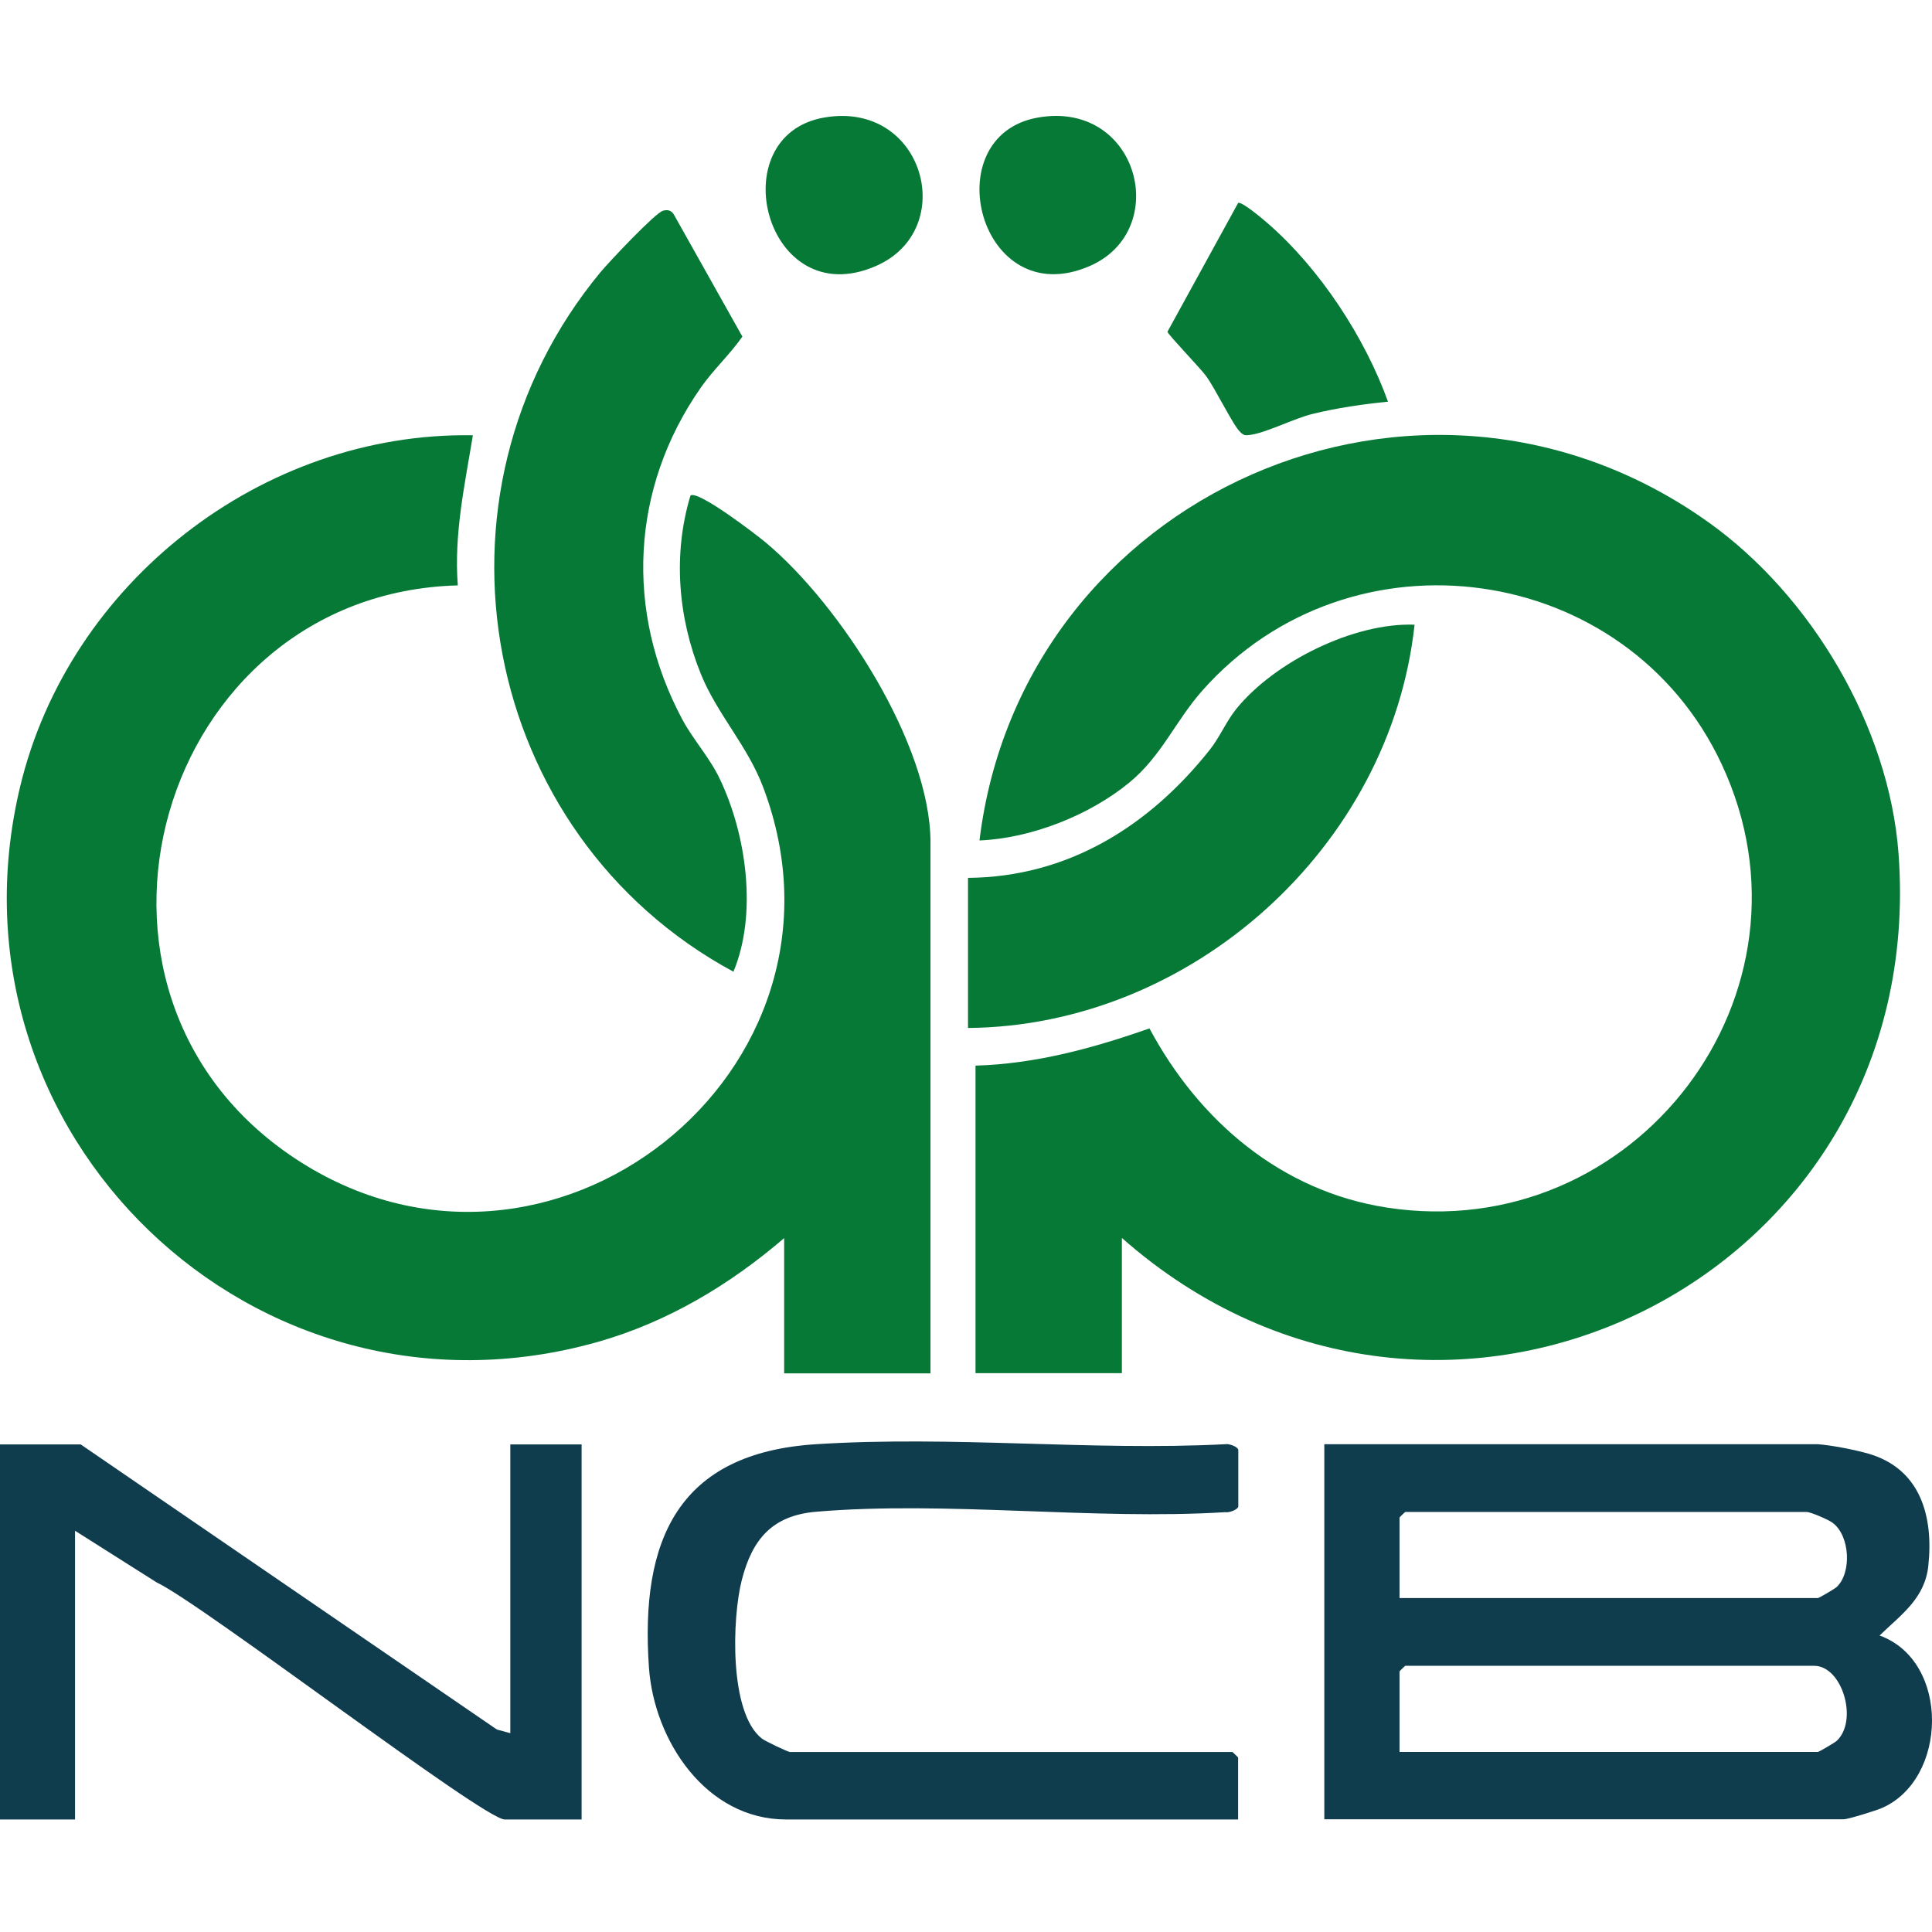
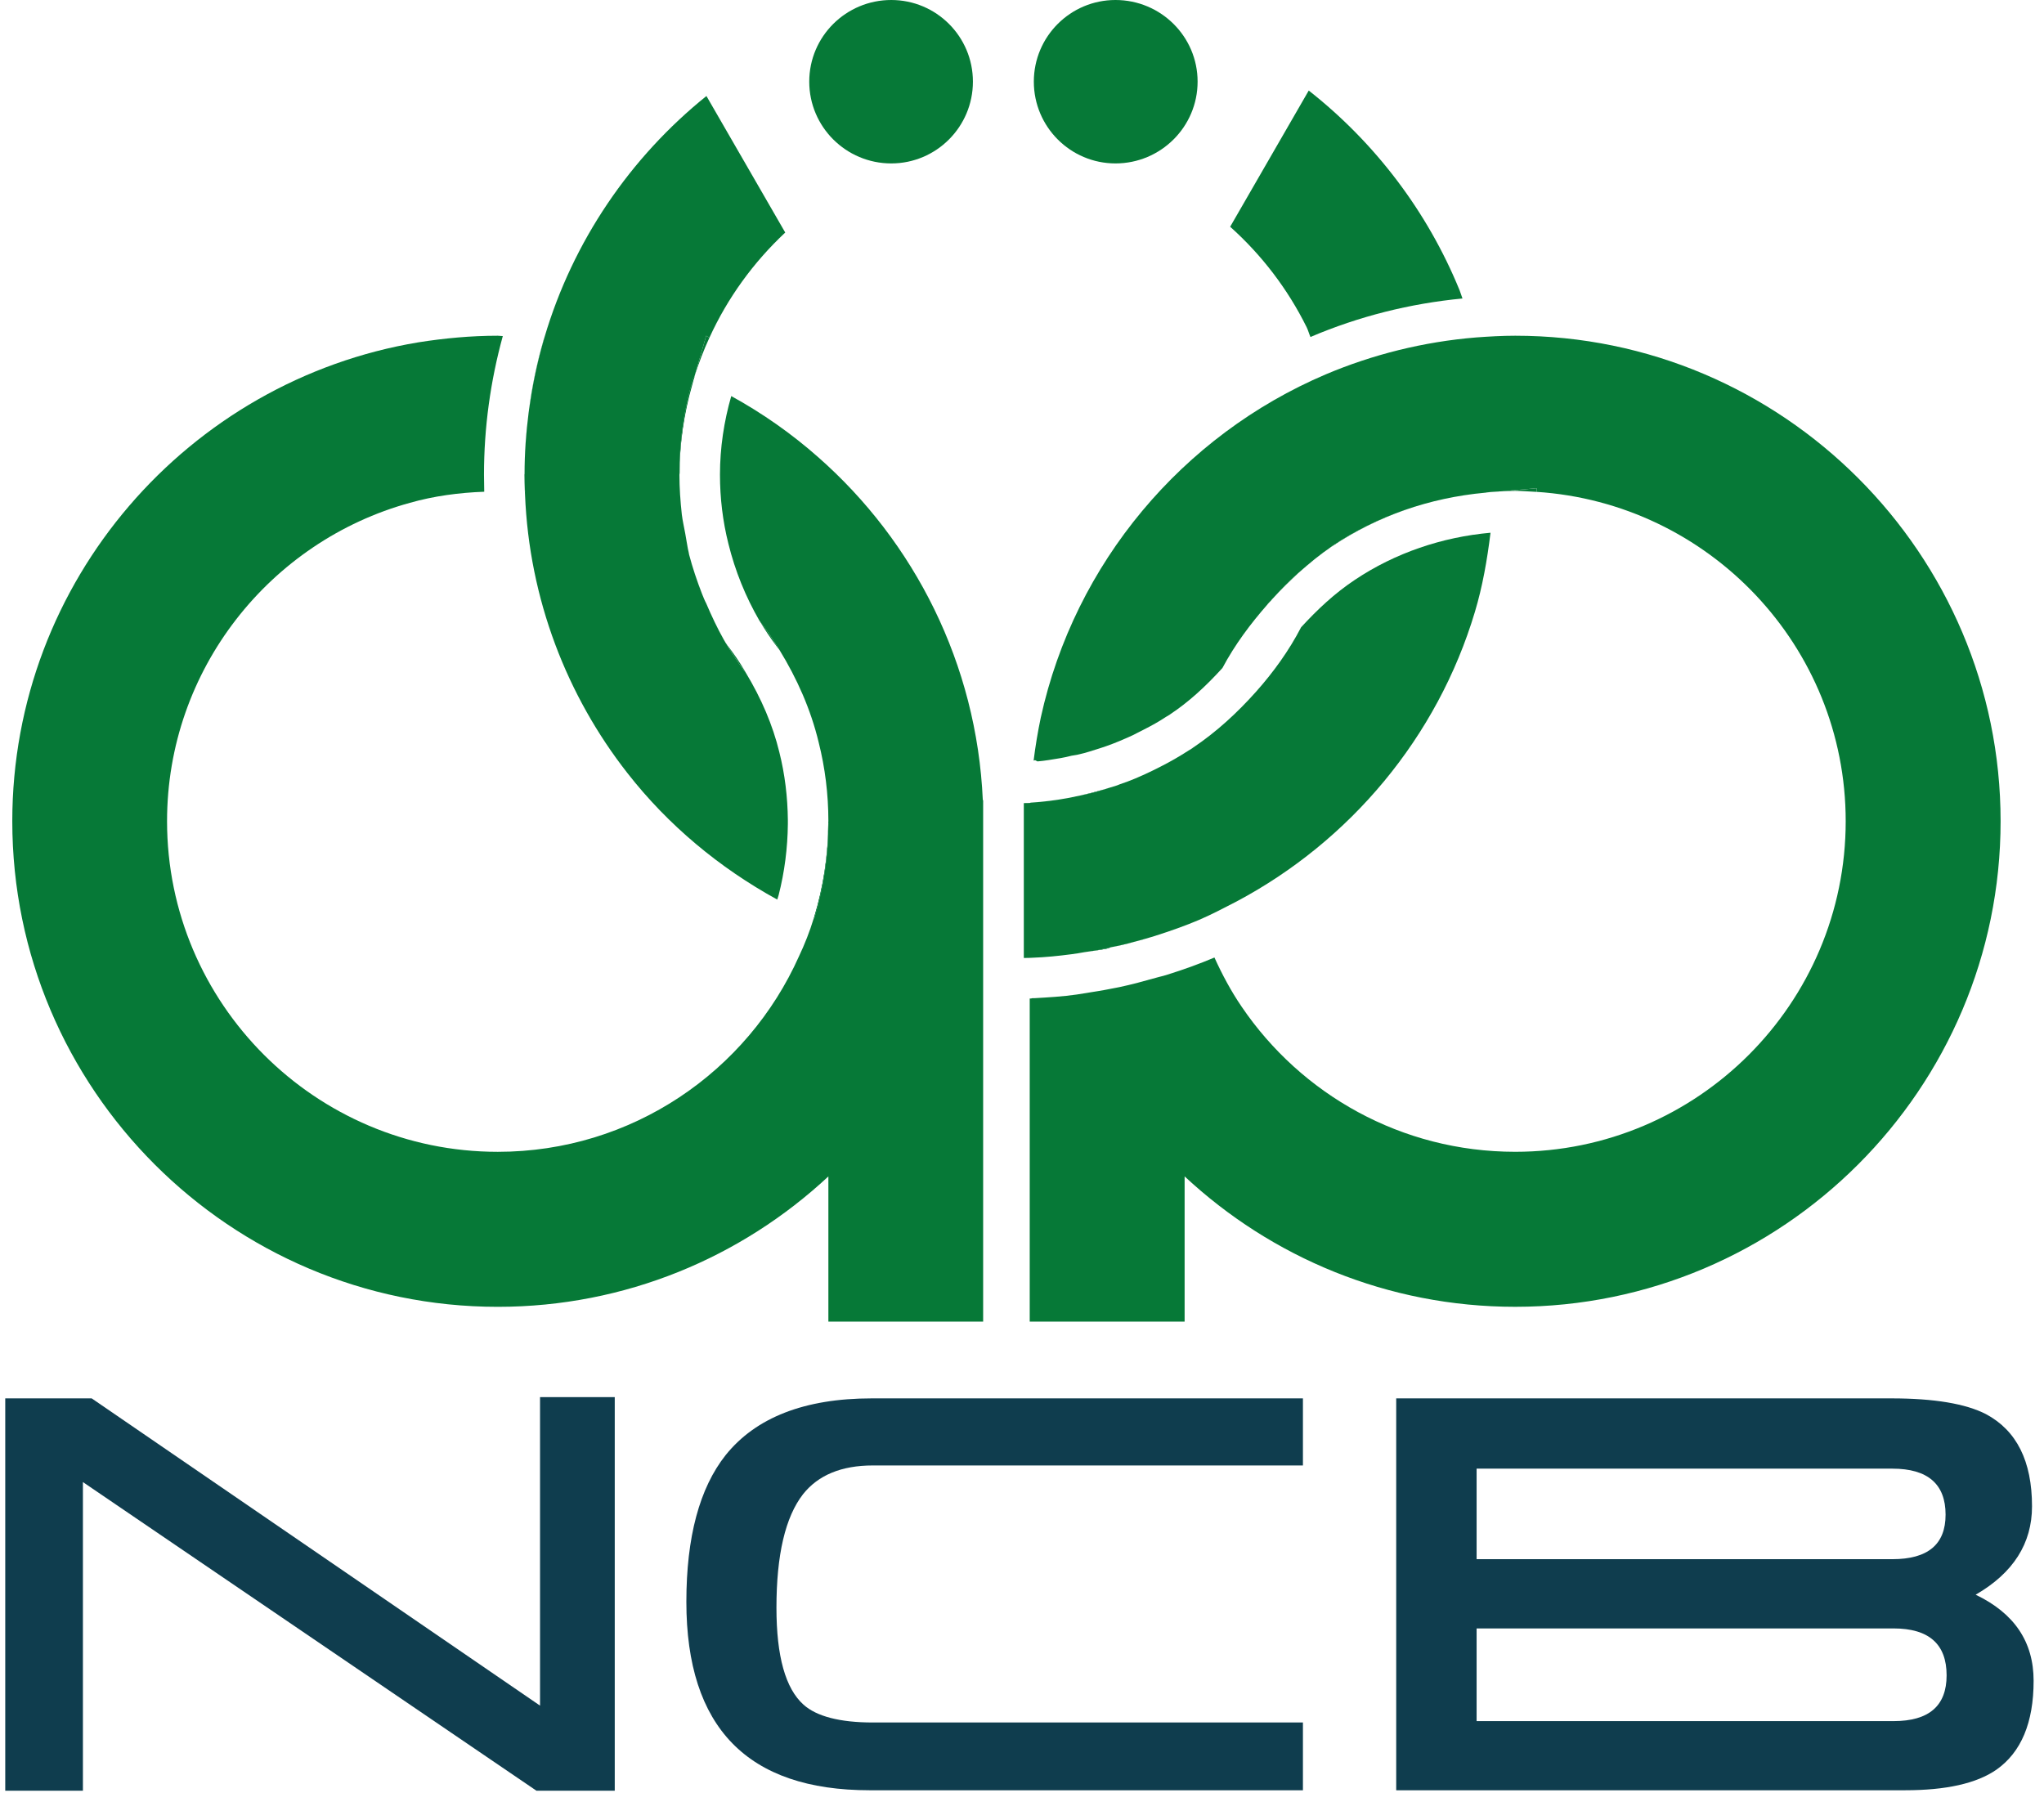
- <svg xmlns="http://www.w3.org/2000/svg" width="50" height="50" viewBox="0 0 50 50" fill="none">
-   <path d="M20.294 32.042C18.882 33.254 17.264 34.222 15.462 34.731C6.589 37.236 -1.619 29.337 0.518 20.371C1.779 15.085 6.778 11.173 12.238 11.265C12.027 12.553 11.745 13.83 11.848 15.15C4.089 15.356 1.092 25.663 7.644 29.986C14.191 34.309 22.512 27.724 19.758 20.393C19.353 19.305 18.563 18.488 18.141 17.45C17.546 15.989 17.41 14.338 17.87 12.823C18.07 12.683 19.558 13.825 19.812 14.036C21.728 15.632 24.081 19.251 24.081 21.805V35.542H20.294V32.047V32.042Z" fill="#067937" />
-   <path d="M29.034 32.042V35.537H25.246V27.578C26.799 27.535 28.298 27.124 29.748 26.615C31.025 29.001 33.151 30.83 35.894 31.252C42.311 32.242 47.327 25.701 44.556 19.776C42.1 14.528 34.963 13.538 31.122 17.866C30.429 18.645 30.061 19.565 29.234 20.247C28.206 21.096 26.685 21.697 25.349 21.751C26.442 12.786 36.765 8.203 44.215 13.516C46.872 15.41 48.89 18.802 49.134 22.092C49.951 33.178 37.285 39.319 29.039 32.042H29.034Z" fill="#067937" />
-   <path d="M47.041 37.376C47.409 37.403 47.988 37.517 48.351 37.62C49.703 38.009 50.044 39.243 49.904 40.53C49.812 41.374 49.195 41.791 48.643 42.327C50.477 42.987 50.412 46.06 48.692 46.796C48.54 46.861 47.826 47.083 47.718 47.083H34.273V37.376H47.041ZM36.22 41.358H47.047C47.074 41.358 47.48 41.12 47.534 41.071C47.923 40.703 47.88 39.757 47.436 39.416C47.328 39.329 46.852 39.129 46.755 39.129H36.366C36.366 39.129 36.22 39.264 36.22 39.275V41.364V41.358ZM36.22 45.34H47.047C47.074 45.34 47.48 45.102 47.534 45.053C48.096 44.529 47.68 43.111 46.949 43.111H36.366C36.366 43.111 36.22 43.246 36.22 43.257V45.346V45.34Z" fill="#0F3D4E" />
-   <path d="M17.157 5.454C17.271 5.422 17.363 5.438 17.433 5.541L19.213 8.711C18.883 9.182 18.472 9.555 18.137 10.031C16.324 12.628 16.167 15.826 17.655 18.613C17.931 19.132 18.375 19.619 18.629 20.16C19.322 21.61 19.603 23.66 18.981 25.148C12.412 21.599 10.757 12.823 15.54 7.045C15.751 6.79 16.957 5.508 17.157 5.454Z" fill="#067937" />
-   <path d="M32.042 47.088H20.344C18.277 47.088 16.93 45.054 16.795 43.16C16.562 39.849 17.547 37.604 21.118 37.376C24.689 37.149 28.238 37.555 31.712 37.376C31.809 37.355 32.047 37.447 32.047 37.528V38.983C32.047 39.064 31.809 39.156 31.712 39.135C28.292 39.346 24.494 38.837 21.118 39.124C19.987 39.221 19.468 39.833 19.197 40.893C18.948 41.862 18.862 44.324 19.717 44.994C19.798 45.059 20.393 45.341 20.442 45.341H31.896C31.896 45.341 32.042 45.476 32.042 45.487V47.088Z" fill="#0F3D4E" />
-   <path d="M13.207 44.853V37.381H15.052V47.088H13.061C12.515 47.088 5.237 41.51 4.053 40.952L1.942 39.616V47.088H0V37.381H2.088L12.861 44.761L13.202 44.853H13.207Z" fill="#0F3D4E" />
-   <path d="M25.052 22.719C27.638 22.698 29.737 21.383 31.306 19.408C31.566 19.083 31.739 18.661 31.994 18.348C32.984 17.125 35.04 16.108 36.609 16.167C35.986 21.924 30.836 26.555 25.052 26.604V22.719Z" fill="#067937" />
-   <path d="M35.926 10.395C35.277 10.459 34.601 10.557 33.962 10.714C33.497 10.827 32.756 11.206 32.355 11.255C32.22 11.271 32.193 11.276 32.09 11.174C31.906 10.995 31.452 10.054 31.208 9.724C31.068 9.534 30.229 8.658 30.213 8.587L32.042 5.254C32.123 5.195 32.713 5.693 32.815 5.785C34.157 6.953 35.321 8.728 35.921 10.395H35.926Z" fill="#067937" />
-   <path d="M21.335 3.041C23.921 2.597 24.83 5.952 22.661 6.888C19.804 8.127 18.641 3.501 21.335 3.041Z" fill="#067937" />
-   <path d="M26.869 3.041C29.466 2.592 30.337 5.963 28.195 6.888C25.338 8.121 24.175 3.506 26.869 3.041Z" fill="#067937" />
+ <svg xmlns="http://www.w3.org/2000/svg" width="57" height="50" viewBox="0 0 93 82" fill="none">
+   <path d="M54.531 3.734C54.531 5.802 52.843 7.474 50.775 7.474C48.718 7.474 47.041 5.802 47.041 3.734C47.041 1.667 48.718 0 50.775 0C52.843 0 54.531 1.667 54.531 3.734Z" fill="#067937" />
+   <path d="M35.411 29.729C35.13 29.271 34.828 28.812 34.5 28.391C34.734 28.792 34.995 29.182 35.281 29.562C35.318 29.62 35.37 29.667 35.411 29.729Z" fill="#067937" />
+   <path d="M23.749 21.677C23.749 21.692 23.744 21.692 23.744 21.708C23.744 21.974 23.755 22.234 23.765 22.494H23.77C23.755 22.224 23.749 21.948 23.749 21.677Z" fill="#067937" />
+   <path d="M30.833 21.625C30.833 21.64 30.838 21.656 30.838 21.672C30.838 20.166 31.062 18.713 31.479 17.333C31.489 17.307 31.5 17.291 31.515 17.265C31.5 17.265 31.489 17.265 31.479 17.255C31.057 18.635 30.833 20.099 30.833 21.625Z" fill="#067937" />
+   <path d="M36.974 42.005C36.984 42.015 36.989 42.015 36.995 42.02C37.422 40.635 37.645 39.161 37.645 37.645C37.645 37.62 37.64 37.614 37.64 37.599C37.64 39.114 37.411 40.573 36.995 41.948C36.995 41.963 36.984 41.984 36.974 42.005Z" fill="#067937" />
+   <path d="M32.057 27.594C32.301 28.167 32.562 28.724 32.864 29.26C32.562 28.719 32.301 28.167 32.057 27.594Z" fill="#067937" />
+   <path d="M31.27 25.349C31.432 25.958 31.635 26.567 31.864 27.156C31.63 26.562 31.432 25.953 31.27 25.349Z" fill="#067937" />
+   <path d="M23.749 21.677C23.749 21.692 23.744 21.703 23.744 21.708C23.744 21.948 23.755 22.187 23.765 22.427V22.494H23.77C23.755 22.224 23.749 21.953 23.749 21.677Z" fill="#067937" />
+   <path d="M33.865 30.76C33.854 30.75 33.849 30.719 33.828 30.692C33.562 30.239 33.297 29.864 33.036 29.526L32.969 29.427L32.938 29.385C33.198 29.823 33.479 30.245 33.781 30.661C33.802 30.698 33.849 30.724 33.865 30.76Z" fill="#067937" />
+   <path d="M31.479 17.255C31.057 18.635 30.833 20.099 30.833 21.625C30.833 21.64 30.833 21.656 30.838 21.672C30.838 20.323 31.031 18.958 31.416 17.609L31.531 17.182C31.52 17.219 31.515 17.234 31.515 17.26C31.5 17.26 31.489 17.26 31.479 17.255Z" fill="#067937" />
+   <path d="M36.994 42.021C36.989 42.016 36.984 42.016 36.973 42.005C36.791 42.604 36.562 43.182 36.301 43.734C33.947 49.005 28.661 52.677 22.525 52.677C14.187 52.677 7.4 45.896 7.4 37.557C7.4 30.62 12.114 24.75 18.51 22.995C19.593 22.687 20.744 22.531 21.906 22.489C21.906 22.234 21.895 21.974 21.895 21.708C21.895 19.562 22.187 17.437 22.755 15.37C22.676 15.37 22.604 15.354 22.525 15.354C21.296 15.354 20.078 15.469 18.895 15.656C8.38 17.401 0.322 26.562 0.322 37.557C0.322 49.802 10.286 59.766 22.525 59.766C28.364 59.766 33.676 57.5 37.645 53.802V60.443H44.723V36.594H44.708C44.432 30.359 41.572 24.771 37.182 20.911C35.968 19.838 34.635 18.901 33.203 18.114C32.869 19.276 32.687 20.484 32.687 21.708C32.687 22.771 32.812 23.833 33.072 24.864C33.38 26.114 33.859 27.291 34.494 28.39C34.828 28.812 35.13 29.271 35.411 29.729C36.208 31.031 36.838 32.437 37.203 33.958C37.494 35.114 37.645 36.323 37.645 37.557C37.645 37.578 37.64 37.583 37.64 37.599C37.64 37.614 37.645 37.62 37.645 37.646C37.645 39.161 37.421 40.635 36.994 42.021Z" fill="#067937" />
+   <path d="M36.974 42.005C36.984 42.015 36.989 42.015 36.995 42.02C37.422 40.635 37.645 39.161 37.645 37.645C37.645 37.62 37.64 37.614 37.64 37.599C37.64 39.114 37.411 40.573 36.995 41.948C36.995 41.963 36.984 41.984 36.974 42.005Z" fill="#067937" />
+   <path d="M30.833 21.708C30.833 22.317 30.875 22.922 30.942 23.536C30.875 22.937 30.833 22.328 30.833 21.708Z" fill="#067937" />
+   <path d="M23.766 22.495C23.766 22.526 23.766 22.547 23.771 22.578V22.614L23.766 22.495Z" fill="#067937" />
+   <path d="M23.75 21.677C23.75 20.734 23.818 19.791 23.943 18.854C23.823 19.765 23.75 20.719 23.75 21.677Z" fill="#067937" />
+   <path d="M23.953 18.745C24.088 17.781 24.276 16.812 24.537 15.865L24.662 15.422C24.646 15.469 24.635 15.5 24.62 15.547C24.323 16.578 24.094 17.651 23.953 18.745Z" fill="#067937" />
+   <path d="M31.27 25.349C31.27 25.333 31.265 25.323 31.265 25.317C31.192 25.01 31.156 24.703 31.099 24.401C31.156 24.692 31.192 25.01 31.265 25.312C31.265 25.323 31.27 25.333 31.27 25.349Z" fill="#067937" />
+   <path d="M31.531 17.182C31.724 16.588 31.943 16.01 32.203 15.448L32.057 15.354L31.531 17.182Z" fill="#067937" />
+   <path d="M32.937 29.385C32.911 29.338 32.89 29.302 32.869 29.26C32.88 29.281 32.89 29.302 32.906 29.328L32.937 29.385Z" fill="#067937" />
+   <path d="M54.119 34.323C54.187 34.281 54.244 34.25 54.307 34.208V34.203C54.307 34.208 54.307 34.208 54.296 34.208C54.239 34.25 54.176 34.292 54.119 34.323Z" fill="#067937" />
+   <path d="M68.124 22.484C65.395 22.641 62.843 23.537 60.682 24.974V24.984C60.682 24.979 60.682 24.974 60.692 24.974C62.843 23.542 65.395 22.641 68.124 22.484Z" fill="#067937" />
+   <path d="M50.562 43.323C50.161 43.422 49.765 43.489 49.353 43.547C49.682 43.495 50.015 43.458 50.338 43.391C50.416 43.38 50.489 43.349 50.562 43.323Z" fill="#067937" />
+   <path d="M50.562 43.323C51.083 43.229 51.599 43.083 52.115 42.942C51.599 43.083 51.083 43.218 50.562 43.323Z" fill="#067937" />
+   <path d="M48.588 36.5C48.036 36.599 47.468 36.677 46.9 36.708C47.468 36.672 48.036 36.599 48.588 36.5Z" fill="#067937" />
+   <path d="M49.568 36.297C49.901 36.219 50.224 36.114 50.552 36.01C50.099 36.156 49.641 36.276 49.172 36.38C49.307 36.344 49.438 36.328 49.568 36.297Z" fill="#067937" />
+   <path d="M68.135 22.484H68.124C68.015 22.489 67.911 22.505 67.807 22.515L68.38 22.474C68.296 22.474 68.213 22.474 68.135 22.484Z" fill="#067937" />
+   <path d="M67.698 22.526C65.12 22.765 62.724 23.614 60.677 24.974V24.984C60.666 24.989 60.666 24.995 60.661 24.995C60.677 24.995 60.682 24.979 60.692 24.974C62.76 23.594 65.177 22.755 67.698 22.526Z" fill="#067937" />
+   <path d="M57.969 27.375C58.359 26.948 58.75 26.573 59.13 26.213C58.714 26.578 58.339 26.969 57.969 27.375Z" fill="#067937" />
+   <path d="M23.953 18.745C23.948 18.776 23.948 18.812 23.938 18.854C23.818 19.792 23.75 20.734 23.75 21.677C23.75 21.953 23.755 22.224 23.771 22.495H23.766L23.771 22.615C23.963 27.406 25.688 31.823 28.453 35.354C30.307 37.729 32.656 39.688 35.307 41.141L35.37 40.938C35.641 39.88 35.781 38.781 35.792 37.688V37.5C35.781 36.453 35.656 35.406 35.401 34.396C35.104 33.172 34.583 31.948 33.865 30.76C33.849 30.724 33.802 30.698 33.781 30.662C33.479 30.245 33.198 29.823 32.938 29.385L32.906 29.328C32.891 29.302 32.88 29.281 32.865 29.26C32.562 28.724 32.302 28.167 32.057 27.594C31.984 27.458 31.927 27.307 31.865 27.156C31.635 26.568 31.432 25.958 31.271 25.349C31.271 25.333 31.266 25.323 31.266 25.312C31.193 25.01 31.156 24.693 31.099 24.401C31.047 24.109 30.979 23.828 30.943 23.537C30.875 22.922 30.833 22.318 30.833 21.713C30.833 21.693 30.838 21.677 30.838 21.672C30.833 21.656 30.833 21.641 30.833 21.625C30.833 20.099 31.057 18.635 31.479 17.255C31.49 17.266 31.5 17.266 31.516 17.266C31.516 17.234 31.521 17.219 31.531 17.182L32.057 15.354L32.203 15.448C33.036 13.62 34.219 11.995 35.672 10.635L32.068 4.391C28.583 7.198 25.963 11.026 24.662 15.422L24.537 15.865C24.276 16.812 24.088 17.781 23.953 18.745Z" fill="#067937" />
+   <path d="M59.52 14.969C59.588 15.109 59.63 15.271 59.692 15.412C61.916 14.463 64.255 13.88 66.645 13.651C66.593 13.521 66.562 13.396 66.515 13.281C65.041 9.667 62.64 6.521 59.614 4.141L56.02 10.37C57.458 11.656 58.656 13.219 59.52 14.969Z" fill="#067937" />
+   <path d="M61.729 26.515C60.802 27.13 60.01 27.875 59.265 28.687C58.708 29.76 58.005 30.734 57.208 31.63C56.349 32.593 55.39 33.479 54.307 34.203V34.208C54.245 34.255 54.187 34.281 54.12 34.323C53.718 34.583 53.302 34.823 52.875 35.041C52.708 35.125 52.531 35.218 52.349 35.302C51.901 35.515 51.448 35.713 50.968 35.87C50.833 35.932 50.692 35.968 50.552 36.01C50.224 36.114 49.901 36.218 49.567 36.297C49.437 36.328 49.307 36.343 49.172 36.38C48.984 36.422 48.786 36.463 48.588 36.5C48.036 36.599 47.468 36.677 46.901 36.708C46.88 36.708 46.87 36.724 46.854 36.724H46.838C46.76 36.724 46.666 36.724 46.583 36.729V43.812C46.666 43.807 46.76 43.812 46.838 43.807C46.88 43.807 46.911 43.802 46.953 43.802C47.562 43.781 48.177 43.718 48.765 43.64C48.963 43.614 49.161 43.583 49.349 43.547C49.765 43.489 50.161 43.422 50.562 43.323C51.083 43.229 51.599 43.083 52.114 42.942C52.265 42.89 52.442 42.854 52.599 42.797C53.286 42.578 53.958 42.343 54.604 42.067C55.187 41.817 55.745 41.52 56.302 41.234C61.5 38.474 65.495 33.724 67.213 27.984C67.562 26.823 67.776 25.599 67.927 24.364C65.713 24.562 63.567 25.286 61.729 26.515Z" fill="#067937" />
+   <path d="M50.552 36.01C50.099 36.156 49.641 36.276 49.172 36.38C49.302 36.344 49.438 36.328 49.568 36.297C49.901 36.219 50.229 36.114 50.552 36.01Z" fill="#067937" />
+   <path d="M50.338 43.391C50.416 43.38 50.489 43.349 50.562 43.323C50.161 43.422 49.765 43.489 49.353 43.547C49.682 43.495 50.015 43.458 50.338 43.391Z" fill="#067937" />
+   <path d="M57.896 27.458L57.745 27.615L57.734 27.635C57.807 27.547 57.891 27.463 57.969 27.375C57.948 27.396 57.922 27.422 57.896 27.458Z" fill="#067937" />
+   <path d="M59.13 26.213C59.62 25.786 60.12 25.364 60.661 24.995C60.151 25.349 59.645 25.755 59.13 26.213Z" fill="#067937" />
+   <path d="M69.057 15.354C68.447 15.354 67.853 15.39 67.275 15.432C64.848 15.63 62.525 16.218 60.385 17.124C53.843 19.911 48.911 25.744 47.359 32.817C47.223 33.463 47.114 34.119 47.031 34.786L47.098 34.765L47.208 34.822C47.536 34.796 47.885 34.734 48.265 34.671C48.442 34.64 48.609 34.603 48.765 34.562C48.848 34.546 48.937 34.536 49.02 34.52L49.13 34.494C49.416 34.432 49.703 34.333 50.057 34.223C50.15 34.187 50.249 34.166 50.353 34.124C50.739 33.989 51.135 33.822 51.578 33.619C51.723 33.546 51.874 33.463 52.025 33.39C52.421 33.192 52.781 32.989 53.093 32.781C53.14 32.749 53.208 32.713 53.244 32.692L53.286 32.661C54.103 32.119 54.88 31.416 55.666 30.551C56.234 29.484 56.947 28.531 57.734 27.635L57.744 27.614L57.895 27.458C57.921 27.421 57.947 27.395 57.968 27.374C58.338 26.968 58.713 26.578 59.13 26.213C59.645 25.755 60.145 25.348 60.661 24.994C60.666 24.994 60.666 24.989 60.682 24.984V24.973C62.723 23.614 65.119 22.765 67.697 22.531C67.718 22.531 67.744 22.525 67.77 22.515H67.807C67.911 22.505 68.015 22.489 68.124 22.484H68.13C68.213 22.473 68.296 22.473 68.374 22.473L70.046 22.328L70.025 22.494C77.911 23.005 84.171 29.551 84.171 37.557C84.171 45.895 77.39 52.676 69.057 52.676C63.848 52.676 59.265 50.046 56.546 46.041C56.062 45.333 55.656 44.572 55.301 43.791C54.635 44.072 53.937 44.328 53.156 44.572C53.036 44.609 52.906 44.65 52.781 44.676L52.624 44.718C52.072 44.874 51.52 45.025 50.953 45.145C50.515 45.234 50.072 45.317 49.645 45.38L49.463 45.411C49.312 45.432 49.161 45.458 48.999 45.484C48.353 45.578 47.687 45.614 47.078 45.65H46.973L46.911 45.666H46.853V60.442H53.937V53.801C57.906 57.499 63.213 59.765 69.057 59.765C81.286 59.765 91.255 49.801 91.255 37.557C91.255 25.322 81.286 15.354 69.057 15.354Z" fill="#067937" />
+   <path d="M70.019 22.495L70.046 22.328L68.379 22.474C68.598 22.469 68.816 22.448 69.056 22.448C69.384 22.448 69.702 22.484 70.019 22.495Z" fill="#067937" />
+   <path d="M67.77 22.516C67.744 22.526 67.718 22.531 67.697 22.531C67.728 22.531 67.77 22.516 67.807 22.516H67.77Z" fill="#067937" />
+   <path d="M44.255 3.734C44.255 5.802 42.578 7.474 40.52 7.474C38.453 7.474 36.77 5.802 36.77 3.734C36.77 1.667 38.453 0 40.52 0C42.578 0 44.255 1.667 44.255 3.734Z" fill="#067937" />
+   <path d="M3.552 81.895H0V63.953H3.953L24.458 78.005V63.895H27.875V81.895H24.292L3.552 67.781V81.895Z" fill="#0F3D4E" />
+   <path d="M59.348 63.953V67.021H39.676C38.244 67.021 37.176 67.463 36.484 68.338C35.676 69.38 35.27 71.104 35.27 73.531C35.27 75.745 35.682 77.224 36.51 77.963C37.103 78.495 38.166 78.776 39.676 78.776H59.348V81.875H39.531C33.947 81.875 31.15 79.005 31.15 73.255C31.15 70.302 31.749 68.057 32.947 66.547C34.328 64.828 36.557 63.953 39.63 63.953H59.348Z" fill="#0F3D4E" />
+   <path d="M86.885 81.875H63.614V63.953H86.265C88.218 63.953 89.661 64.198 90.583 64.672C91.989 65.422 92.692 66.823 92.692 68.891C92.692 70.583 91.838 71.938 90.114 72.932C91.885 73.781 92.765 75.088 92.765 76.87C92.765 78.781 92.198 80.135 91.067 80.932C90.151 81.568 88.75 81.875 86.885 81.875ZM86.307 67.167H67.291V71.307H86.307C87.927 71.307 88.739 70.635 88.739 69.271C88.739 67.875 87.927 67.167 86.307 67.167ZM67.291 74.474V78.713H86.359C87.979 78.713 88.786 78.016 88.786 76.62C88.786 75.193 87.979 74.474 86.359 74.474H67.291Z" fill="#0F3D4E" />
</svg>
